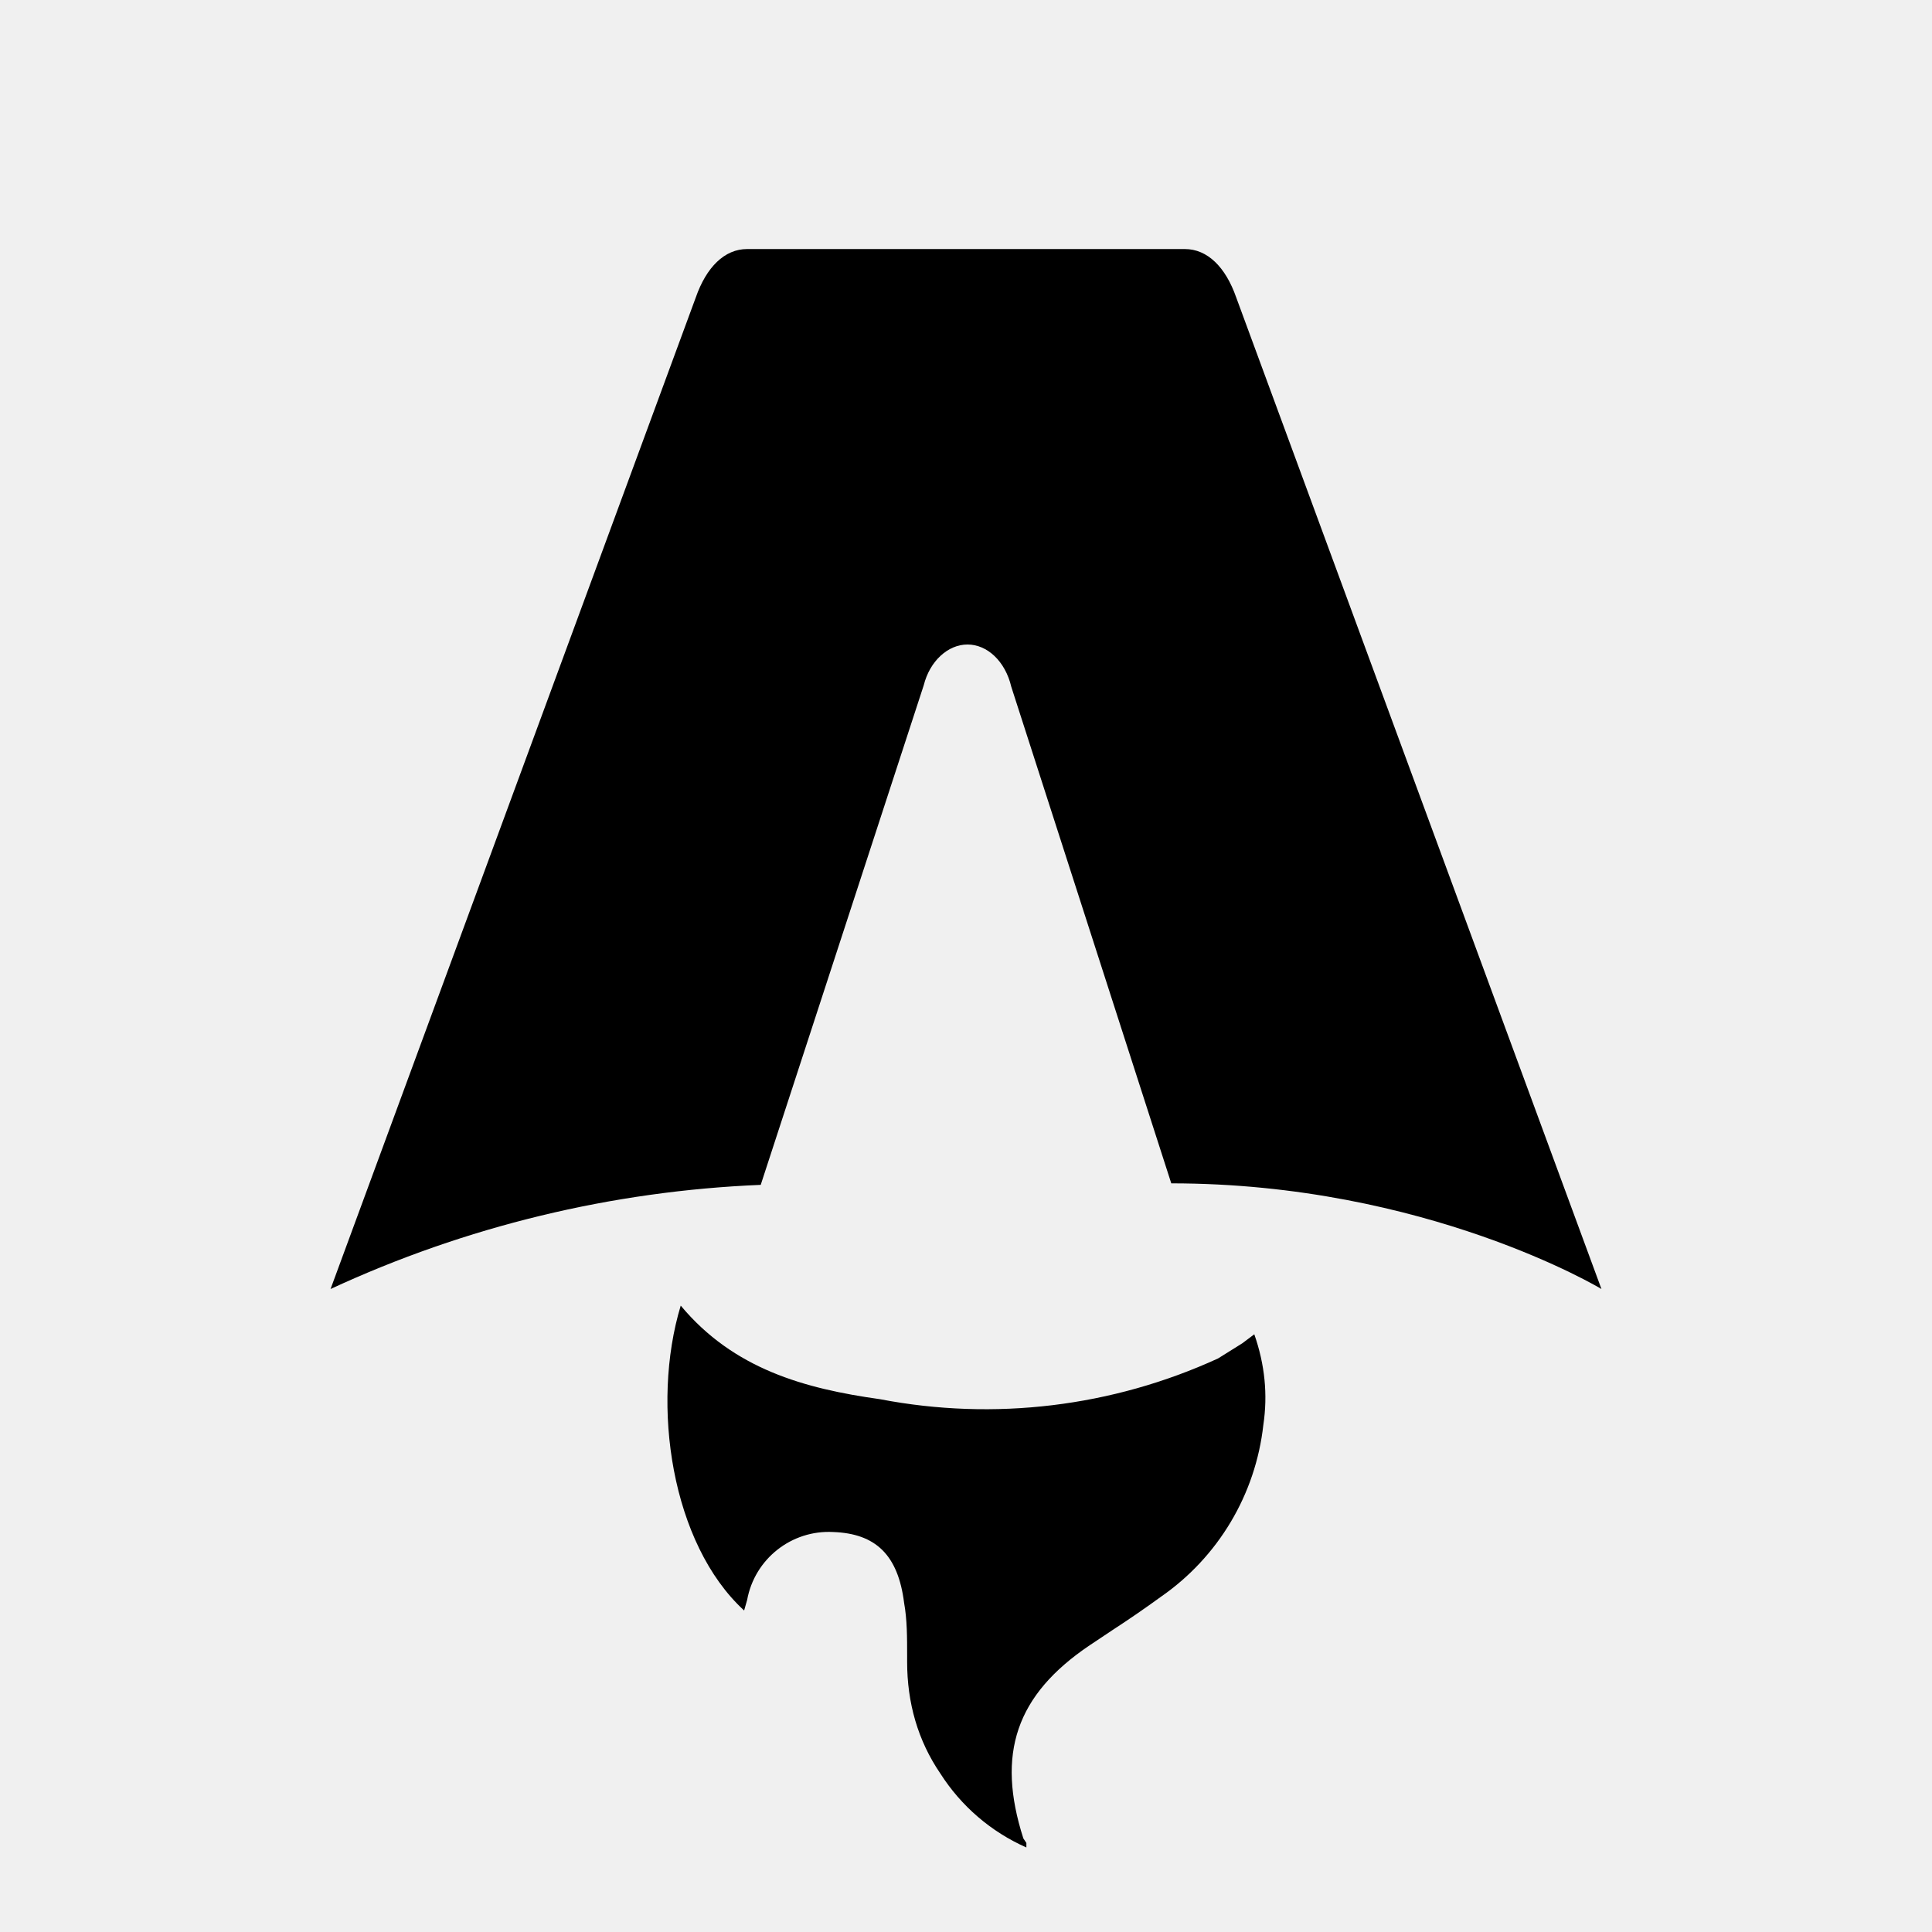
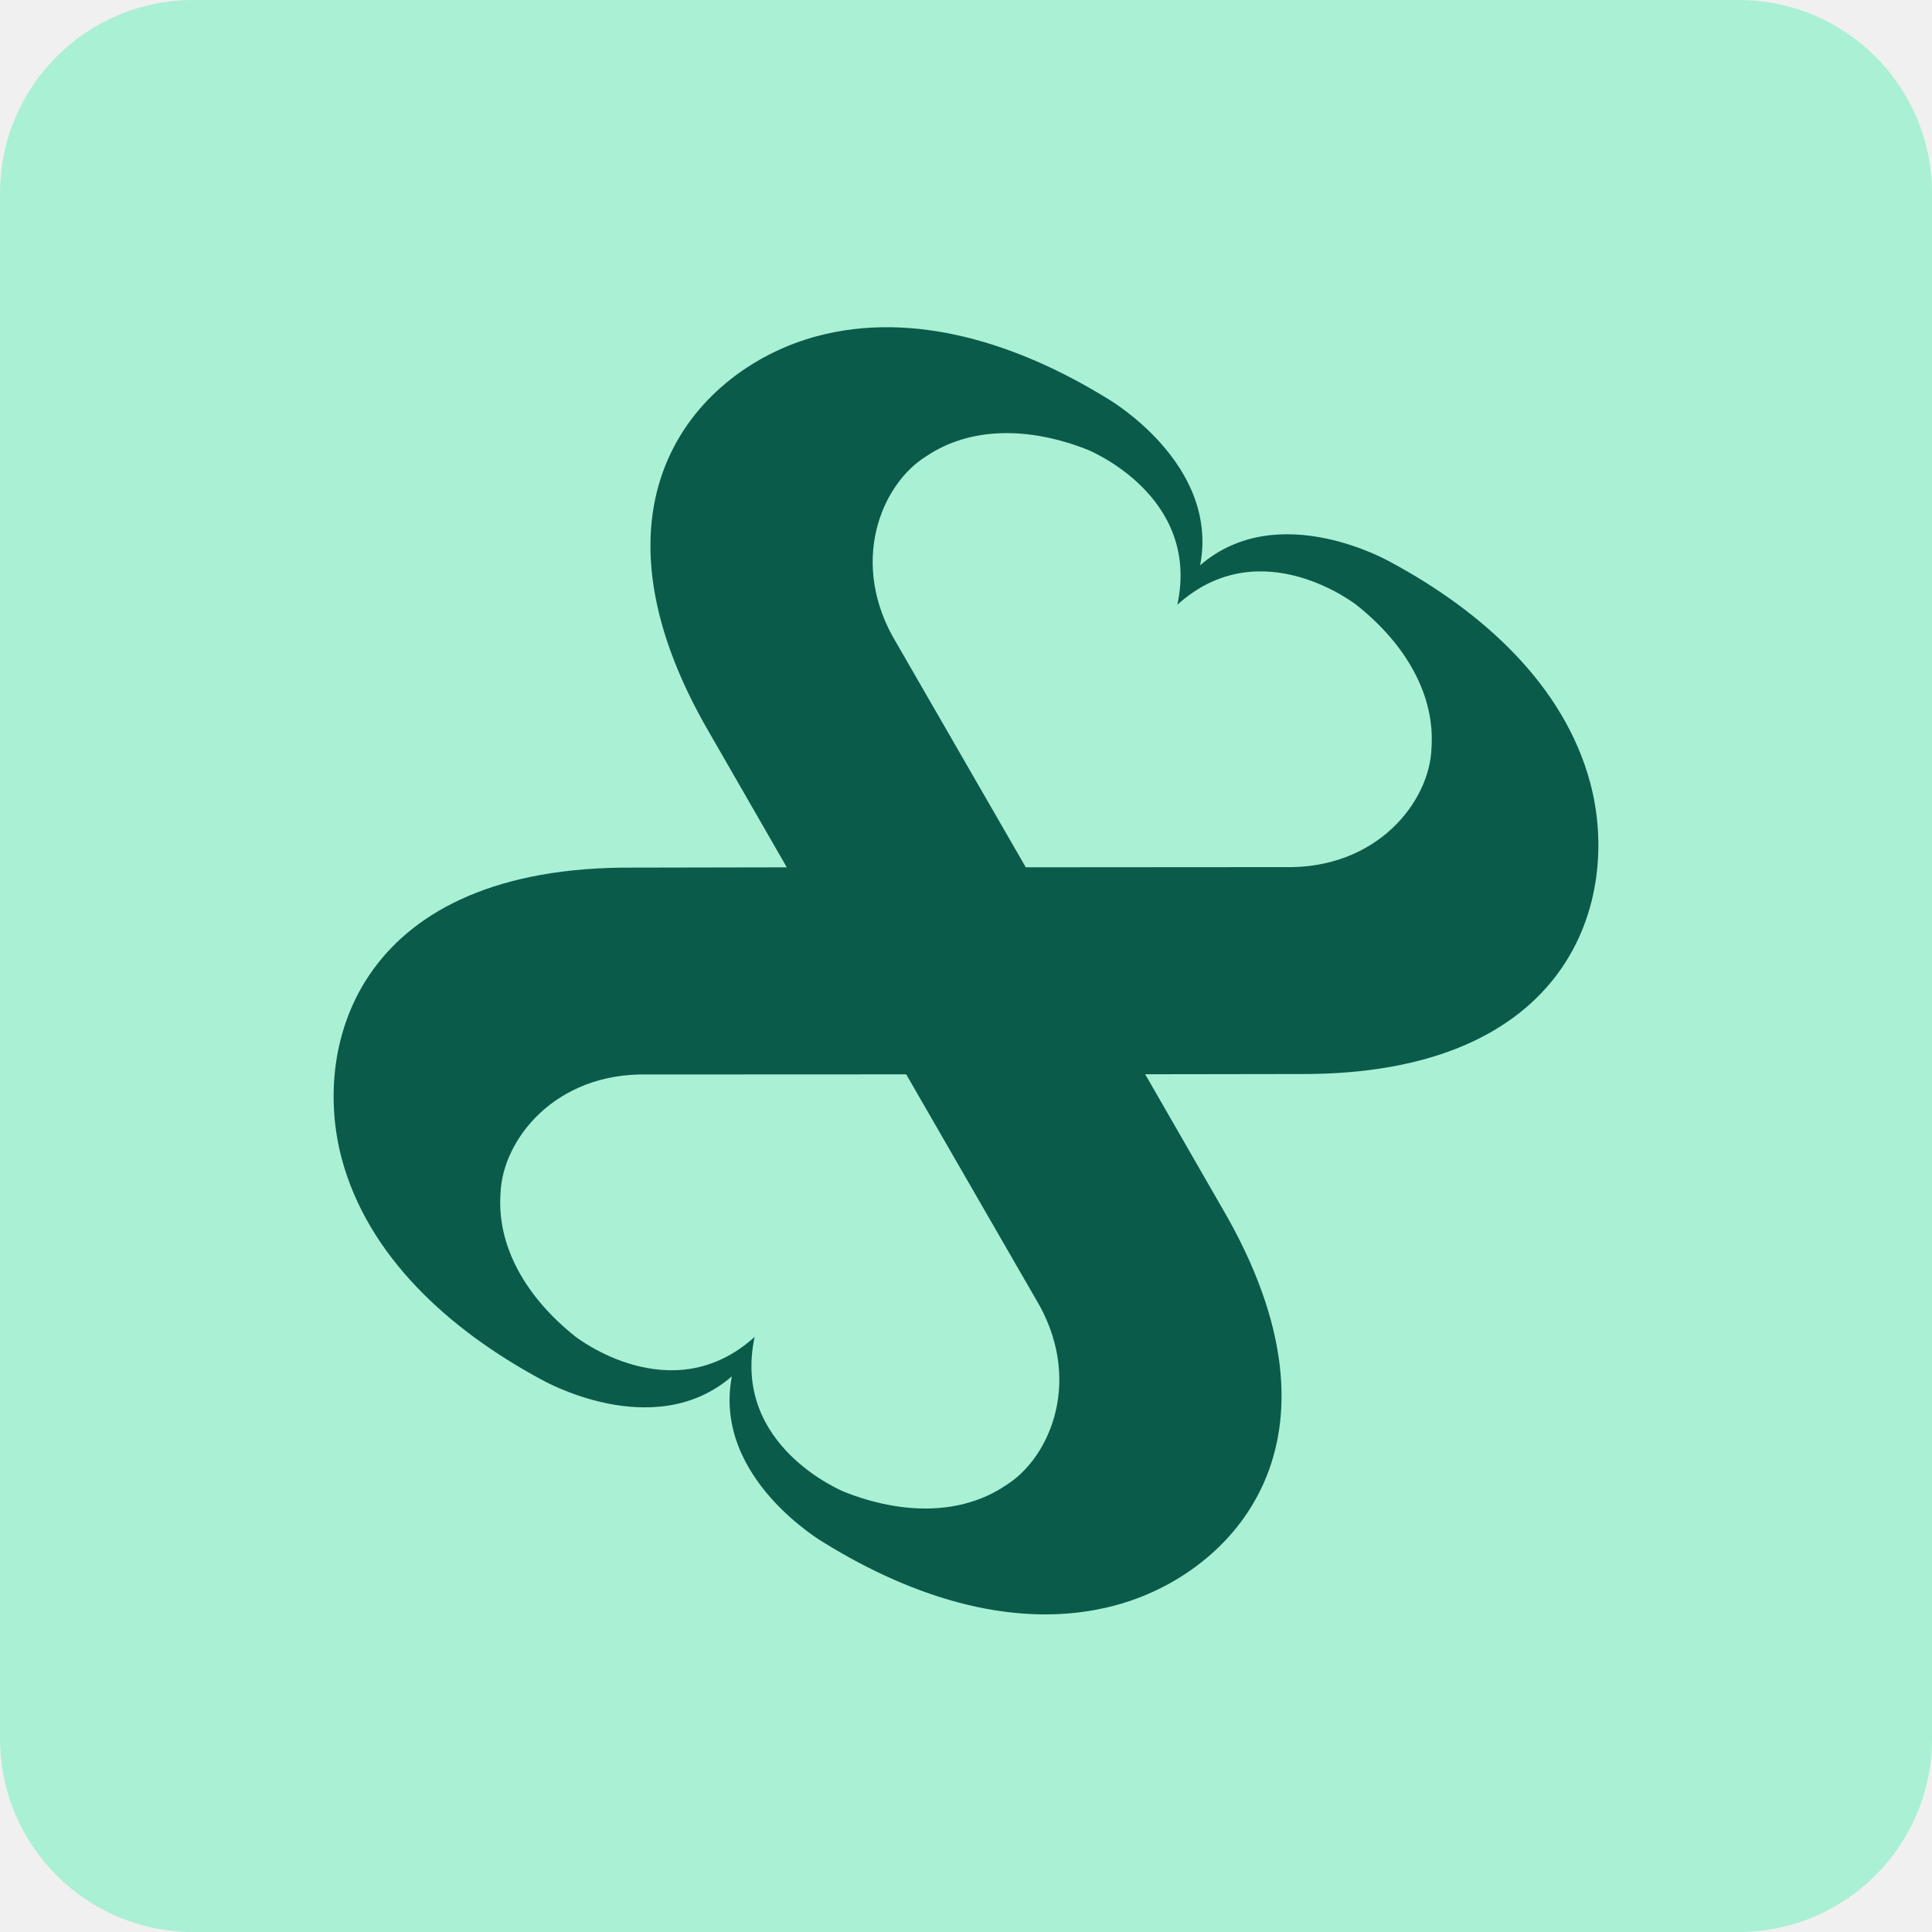
- <svg xmlns="http://www.w3.org/2000/svg" fill="none" viewBox="0 0 128 128">
-   <path d="M50.4 78.5a75.1 75.1 0 0 0-28.5 6.9l24.2-65.7c.7-2 1.9-3.2 3.4-3.2h29c1.5 0 2.7 1.2 3.4 3.2l24.2 65.7s-11.6-7-28.5-7L67 45.5c-.4-1.7-1.6-2.8-2.9-2.8-1.3 0-2.5 1.1-2.9 2.7L50.4 78.5Zm-1.1 28.2Zm-4.2-20.2c-2 6.6-.6 15.8 4.2 20.2a17.5 17.5 0 0 1 .2-.7 5.5 5.5 0 0 1 5.7-4.5c2.8.1 4.3 1.5 4.7 4.7.2 1.1.2 2.3.2 3.5v.4c0 2.7.7 5.2 2.2 7.4a13 13 0 0 0 5.7 4.9v-.3l-.2-.3c-1.8-5.6-.5-9.5 4.4-12.8l1.5-1a73 73 0 0 0 3.2-2.2 16 16 0 0 0 6.8-11.4c.3-2 .1-4-.6-6l-.8.6-1.6 1a37 37 0 0 1-22.4 2.7c-5-.7-9.7-2-13.2-6.2Z" />
-   <style>
-         path { fill: #000; }
-         @media (prefers-color-scheme: dark) {
-             path { fill: #FFF; }
-         }
-     </style>
+ <svg xmlns="http://www.w3.org/2000/svg" width="100%" height="100%" viewBox="0 0 128 128" version="1.1" xml:space="preserve" style="fill-rule:evenodd;clip-rule:evenodd;stroke-linejoin:round;stroke-miterlimit:2;">
+   <g transform="matrix(0.345447,0,0,0.430535,-481.804,-132.256)">
+     <path d="M1765.26,336.919L1765.26,574.763C1765.26,591.171 1748.66,604.493 1728.21,604.493L1431.78,604.493C1411.33,604.493 1394.73,591.171 1394.73,574.763L1394.73,336.919C1394.73,320.511 1411.33,307.189 1431.78,307.189L1728.21,307.189C1748.66,307.189 1765.26,320.511 1765.26,336.919Z" style="fill:rgb(170,240,212);" />
+   </g>
+   <g transform="matrix(0.110429,0.412128,-0.412128,0.110429,203.207,-432.466)">
+     <path d="M1017.5,639.222L994.454,645.358C953.664,656.572 939.044,632.093 939.044,613.395C939.044,597.756 948.219,583.471 960.116,572.257C960.116,572.257 974.312,558.063 988.808,565.087C981.784,550.59 995.979,536.395 995.979,536.395C1007.19,524.497 1021.48,515.322 1037.12,515.322C1055.82,515.322 1080.29,529.942 1069.08,570.733L1062.94,593.784L1085.99,587.647C1126.78,576.433 1141.4,600.912 1141.4,619.61C1141.4,635.25 1132.23,649.534 1120.33,660.748C1120.33,660.748 1106.14,674.943 1091.64,667.918C1098.66,682.415 1084.47,696.61 1084.47,696.61C1073.26,708.508 1058.97,717.683 1043.33,717.683C1024.63,717.683 1000.15,703.063 1011.37,662.273L1017.5,639.222ZM993.811,570.09C978.285,562.138 966.917,577.367 966.917,577.367C961.136,585.186 958.749,594.026 961.472,601.845C963.846,609.665 974.389,617.821 988.325,613.743L1027.1,603.375L1037.46,564.604C1041.54,550.667 1033.39,540.125 1025.57,537.75C1017.75,535.028 1008.91,537.414 1001.09,543.195C1001.09,543.195 985.86,554.564 993.811,570.09ZM1086.64,662.916C1102.16,670.867 1113.53,655.639 1113.53,655.639C1119.31,647.819 1121.7,638.98 1118.98,631.16C1116.6,623.34 1106.06,615.185 1092.12,619.262L1053.35,629.631L1042.98,668.402C1038.91,682.338 1047.06,692.88 1054.88,695.255C1062.7,697.978 1071.54,695.591 1079.36,689.81C1079.36,689.81 1094.59,678.441 1086.64,662.916Z" style="fill:rgb(10,91,74);" />
+   </g>
</svg>
